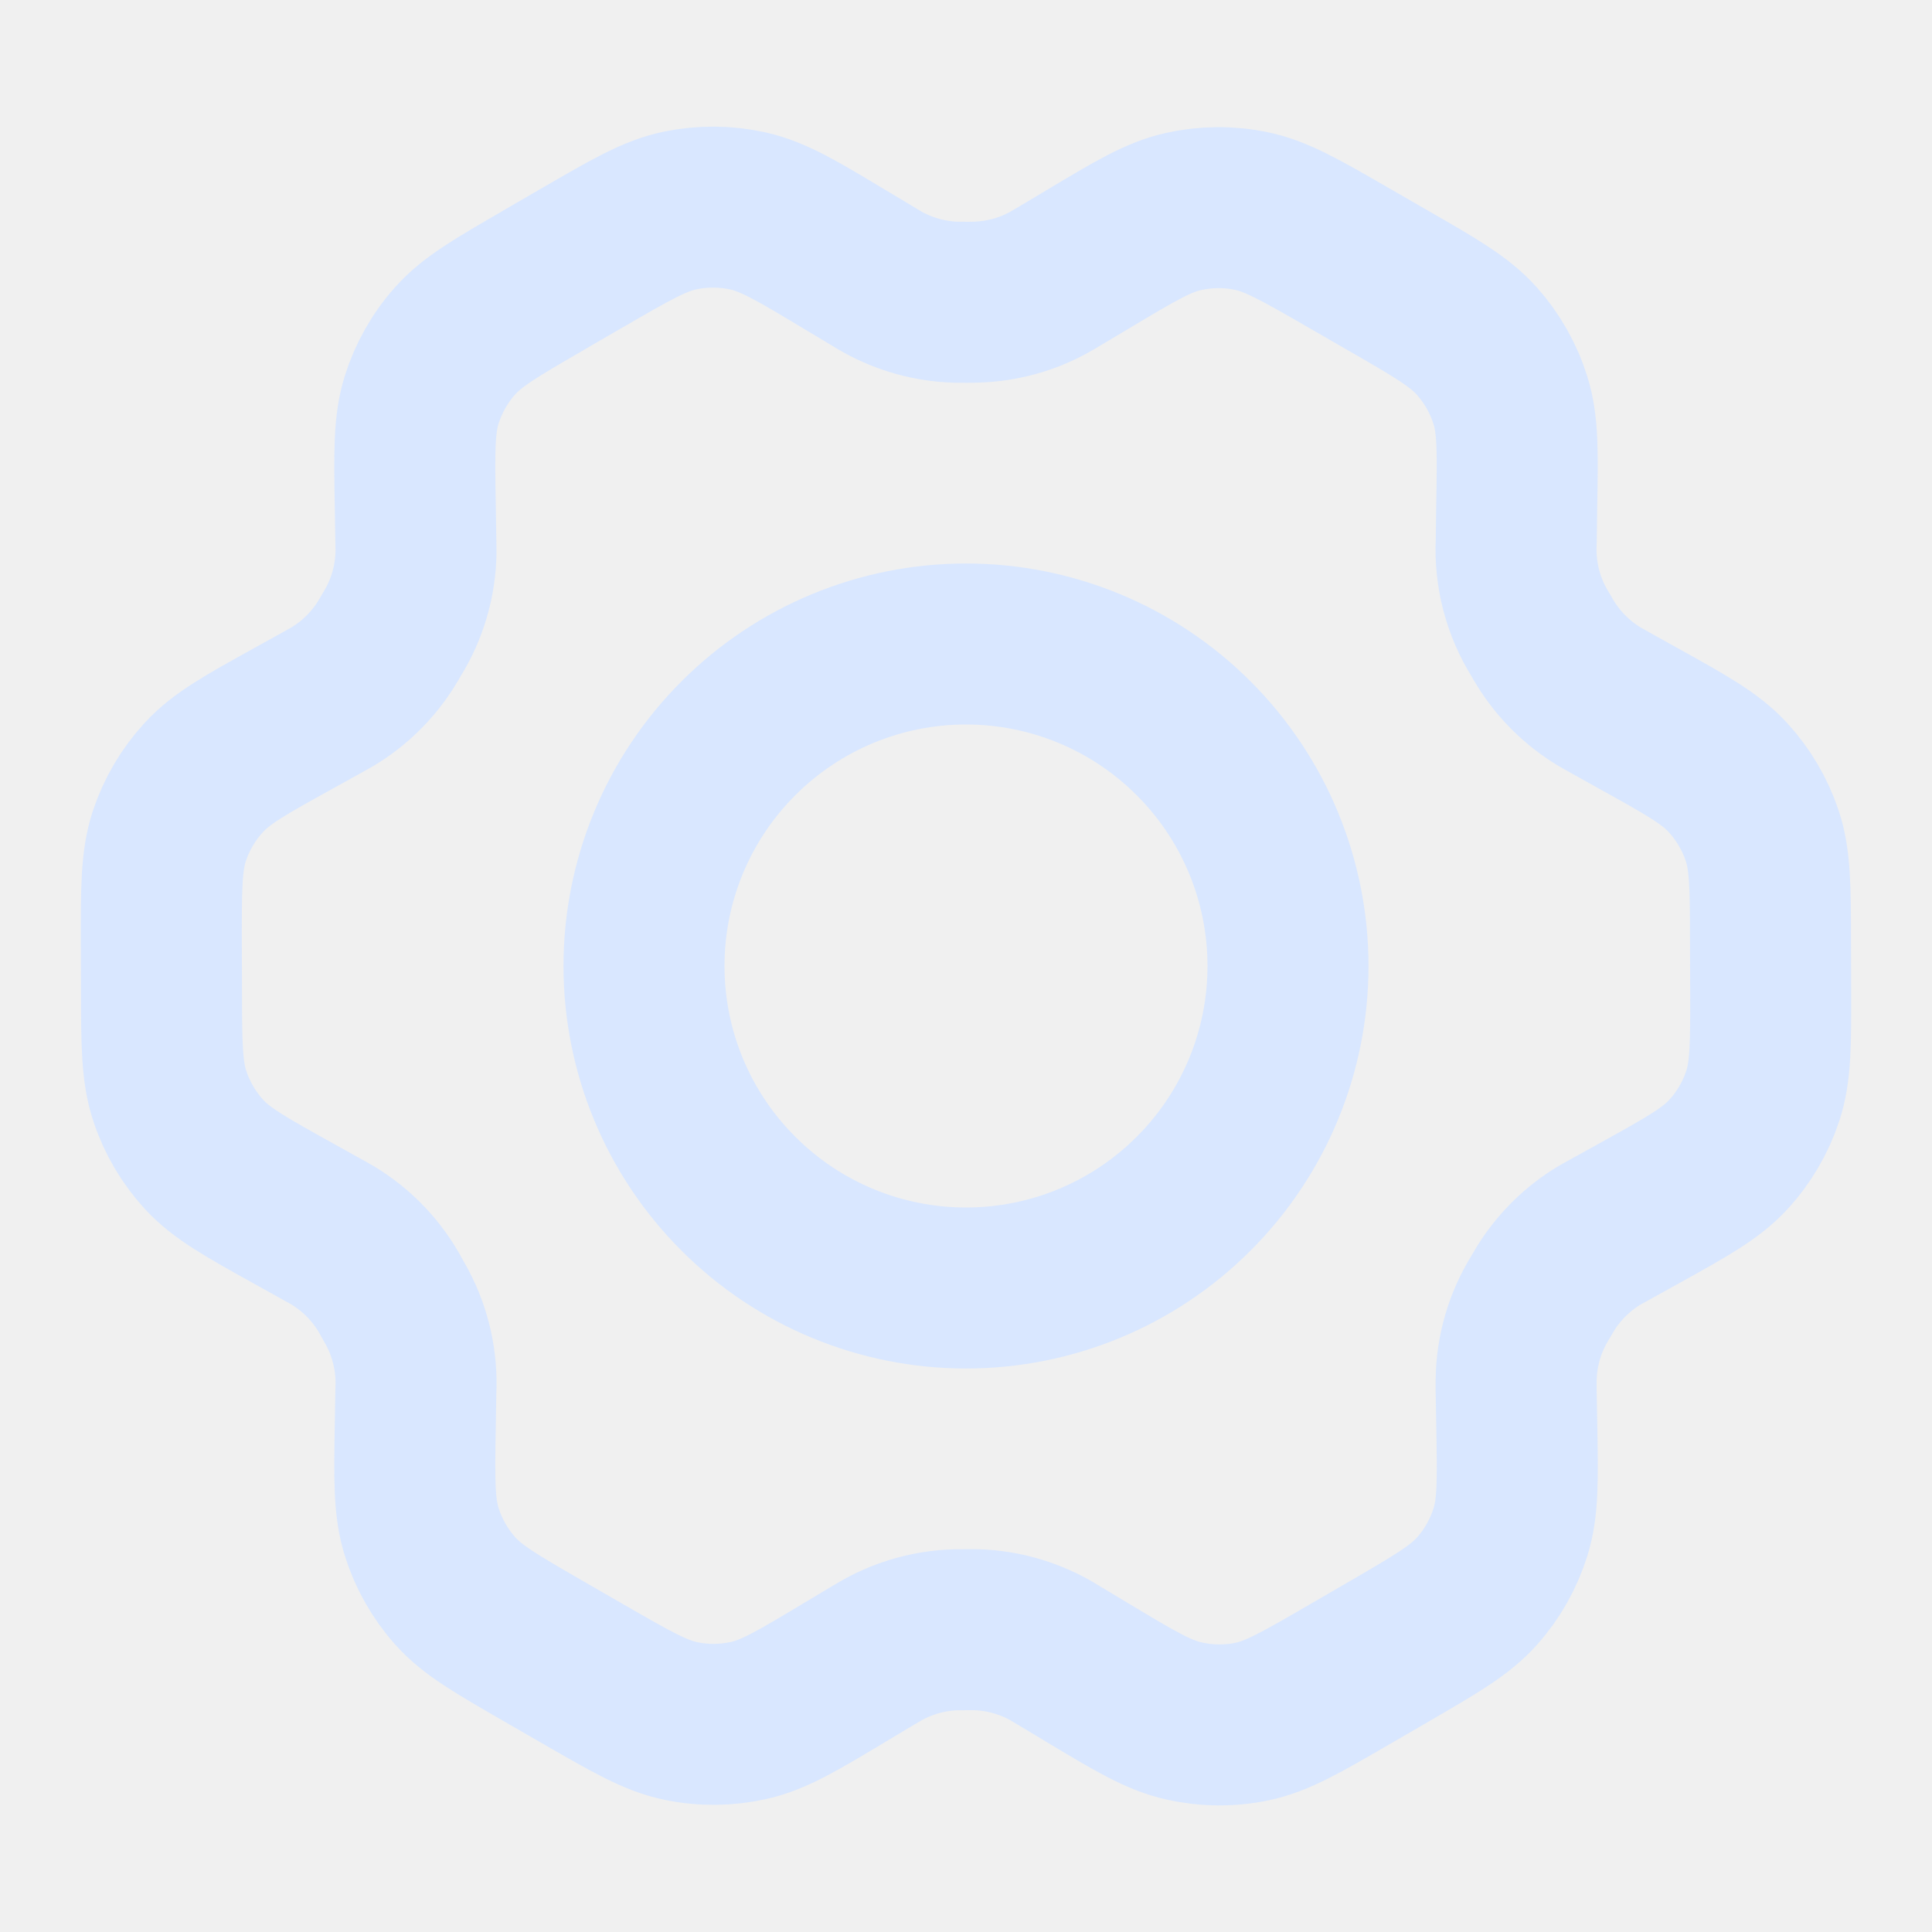
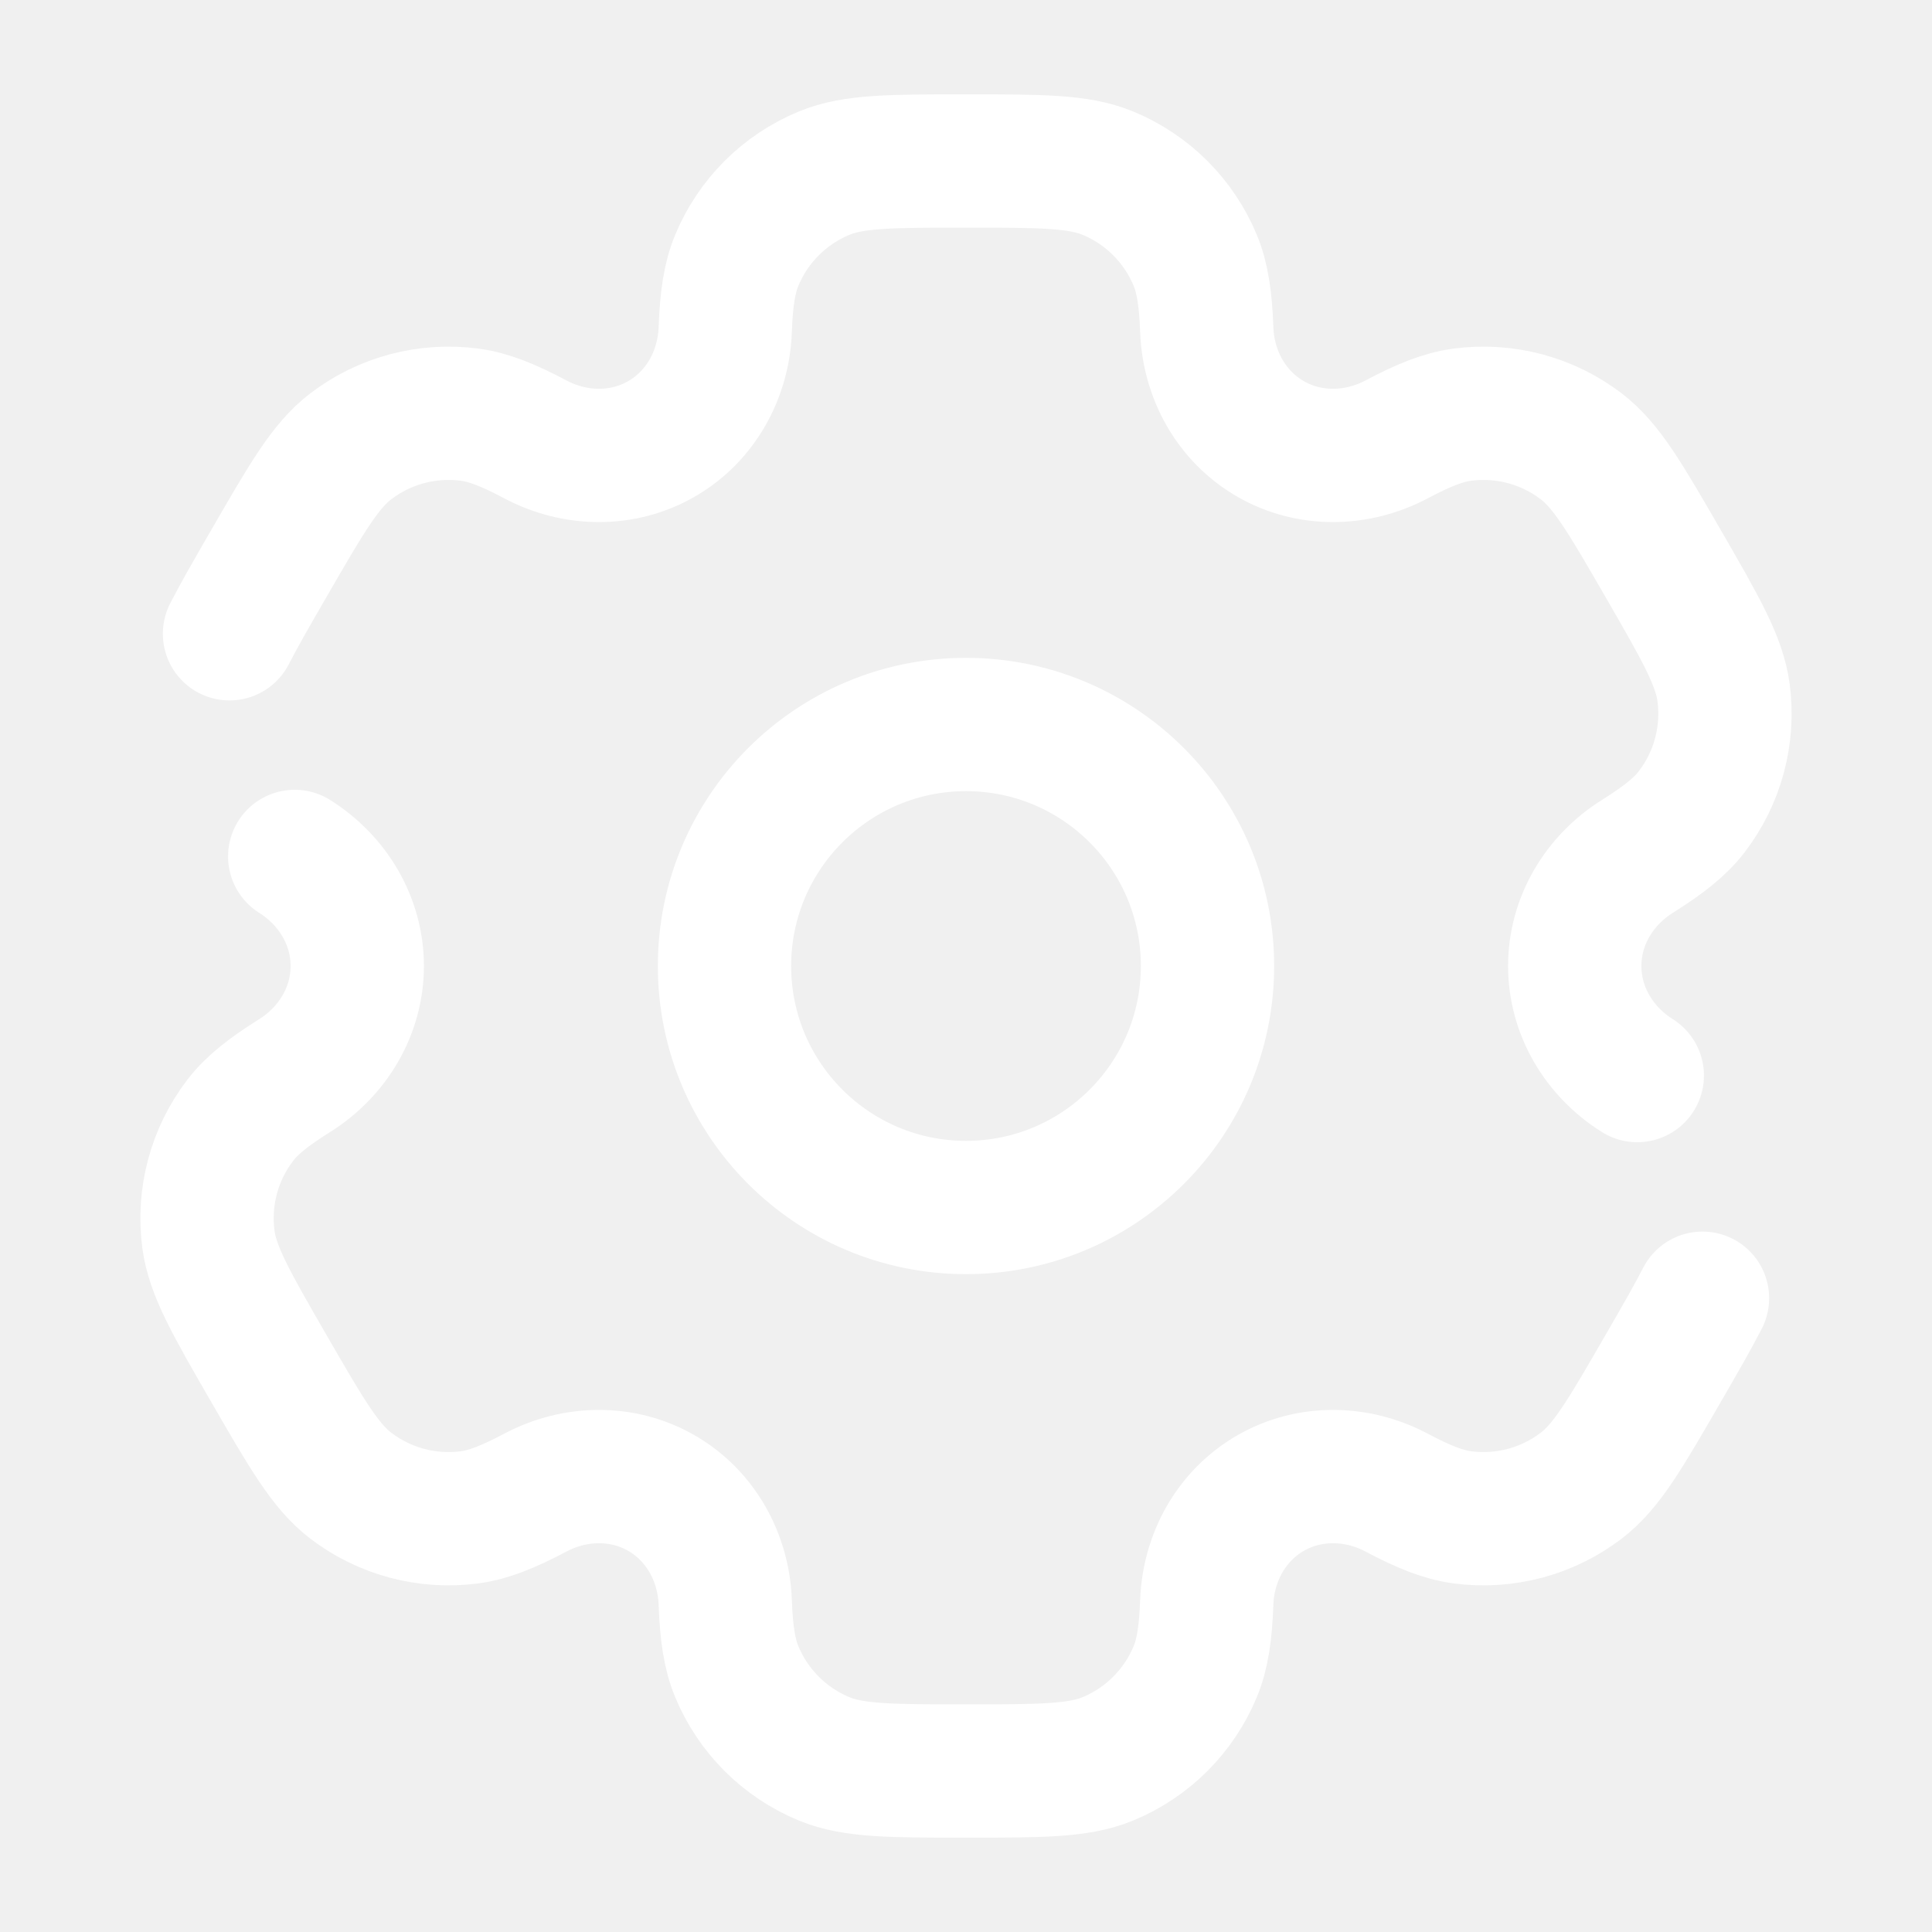
- <svg xmlns="http://www.w3.org/2000/svg" width="24" height="24" viewBox="0 0 24 24" fill="none">
-   <path d="M20.35 8.923L19.984 8.719L19.871 8.655C19.598 8.491 19.369 8.265 19.201 7.995C19.183 7.968 19.167 7.939 19.135 7.883C18.919 7.537 18.815 7.133 18.835 6.726L18.841 6.301C18.853 5.621 18.859 5.279 18.763 4.973C18.678 4.701 18.536 4.45 18.346 4.237C18.132 3.997 17.835 3.825 17.24 3.483L16.746 3.198C16.154 2.857 15.857 2.686 15.542 2.621C15.264 2.563 14.976 2.566 14.699 2.628C14.386 2.698 14.093 2.874 13.508 3.224L13.505 3.226L13.151 3.437C13.095 3.471 13.066 3.487 13.038 3.503C12.76 3.658 12.45 3.743 12.131 3.753C12.099 3.755 12.066 3.755 12.001 3.755L11.871 3.754C11.552 3.744 11.24 3.657 10.961 3.502C10.933 3.487 10.906 3.47 10.85 3.436L10.493 3.222C9.904 2.868 9.609 2.692 9.294 2.621C9.016 2.559 8.727 2.557 8.448 2.615C8.132 2.681 7.836 2.853 7.243 3.197L7.24 3.198L6.752 3.481L6.747 3.485C6.159 3.825 5.864 3.997 5.652 4.236C5.463 4.448 5.322 4.699 5.237 4.97C5.142 5.277 5.147 5.619 5.159 6.303L5.166 6.727C5.166 6.792 5.169 6.824 5.168 6.855C5.163 7.218 5.059 7.573 4.867 7.882C4.834 7.938 4.819 7.966 4.802 7.992C4.633 8.264 4.402 8.492 4.127 8.656L4.015 8.719L3.654 8.919C3.052 9.252 2.751 9.419 2.533 9.657C2.339 9.867 2.193 10.116 2.103 10.387C2.003 10.694 2.003 11.037 2.004 11.725L2.006 12.288C2.007 12.971 2.009 13.312 2.11 13.617C2.199 13.887 2.345 14.134 2.537 14.343C2.755 14.579 3.053 14.745 3.65 15.077L4.008 15.276C4.069 15.31 4.1 15.326 4.129 15.344C4.442 15.532 4.698 15.802 4.869 16.125L4.936 16.245C5.105 16.564 5.184 16.923 5.166 17.283L5.159 17.69C5.147 18.376 5.142 18.72 5.238 19.027C5.323 19.299 5.465 19.55 5.655 19.763C5.869 20.003 6.167 20.174 6.761 20.517L7.255 20.802C7.848 21.143 8.144 21.314 8.459 21.379C8.737 21.437 9.025 21.434 9.302 21.372C9.616 21.302 9.909 21.126 10.496 20.774L10.85 20.562L10.963 20.496C11.241 20.342 11.551 20.256 11.87 20.246L12 20.245H12.13C12.448 20.255 12.76 20.342 13.04 20.497L13.132 20.552L13.508 20.778C14.098 21.132 14.392 21.308 14.707 21.378C14.985 21.441 15.274 21.444 15.553 21.386C15.868 21.32 16.166 21.147 16.759 20.803L17.254 20.516C17.842 20.174 18.137 20.003 18.349 19.764C18.539 19.551 18.679 19.301 18.764 19.03C18.859 18.725 18.854 18.386 18.842 17.712L18.834 17.272V17.145C18.839 16.781 18.942 16.426 19.134 16.117L19.199 16.007C19.368 15.735 19.599 15.507 19.874 15.343L19.984 15.282L19.986 15.281L20.347 15.081C20.949 14.747 21.25 14.581 21.469 14.343C21.663 14.133 21.809 13.883 21.898 13.613C21.998 13.308 21.998 12.966 21.996 12.286L21.994 11.712C21.993 11.029 21.992 10.687 21.891 10.382C21.801 10.113 21.655 9.866 21.463 9.657C21.246 9.421 20.948 9.255 20.352 8.924L20.35 8.923Z" stroke="#D9E7FF" stroke-width="2" stroke-linecap="round" stroke-linejoin="round" />
-   <path d="M8 12C8 13.061 8.421 14.078 9.172 14.828C9.922 15.579 10.939 16 12 16C13.061 16 14.078 15.579 14.828 14.828C15.579 14.078 16 13.061 16 12C16 10.939 15.579 9.922 14.828 9.172C14.078 8.421 13.061 8 12 8C10.939 8 9.922 8.421 9.172 9.172C8.421 9.922 8 10.939 8 12Z" stroke="#D9E7FF" stroke-width="2" stroke-linecap="round" stroke-linejoin="round" />
+ <svg xmlns="http://www.w3.org/2000/svg" width="800px" height="800px" viewBox="0 0 24 24" fill="none">
+   <g id="SVGRepo_bgCarrier" stroke-width="0" />
+   <g id="SVGRepo_tracerCarrier" stroke-linecap="round" stroke-linejoin="round" />
+   <g id="SVGRepo_iconCarrier">
+     <circle cx="12" cy="12" r="3" stroke="#ffffff" stroke-width="1.656" />
+     <path d="M3.661 10.639C4.134 10.936 4.438 11.442 4.438 12C4.438 12.558 4.134 13.064 3.661 13.361C3.34 13.563 3.132 13.724 2.985 13.916C2.662 14.337 2.52 14.869 2.589 15.395C2.641 15.789 2.874 16.193 3.34 17C3.806 17.807 4.039 18.21 4.354 18.453C4.775 18.776 5.307 18.918 5.833 18.849C6.073 18.817 6.316 18.718 6.652 18.541C7.145 18.28 7.736 18.27 8.219 18.549C8.702 18.828 8.988 19.344 9.009 19.902C9.023 20.282 9.06 20.542 9.152 20.765C9.355 21.255 9.745 21.645 10.235 21.848C10.602 22 11.068 22 12 22C12.932 22 13.398 22 13.765 21.848C14.255 21.645 14.645 21.255 14.848 20.765C14.94 20.542 14.977 20.282 14.991 19.902C15.012 19.344 15.298 18.828 15.781 18.549C16.264 18.27 16.855 18.28 17.348 18.541C17.684 18.719 17.927 18.817 18.167 18.849C18.693 18.918 19.225 18.776 19.646 18.453C19.961 18.211 20.194 17.807 20.66 17C20.868 16.641 21.029 16.361 21.149 16.127M20.339 13.361C19.866 13.064 19.562 12.558 19.562 12C19.562 11.442 19.866 10.936 20.339 10.639C20.66 10.437 20.867 10.276 21.015 10.084C21.338 9.663 21.48 9.131 21.411 8.605C21.359 8.211 21.126 7.807 20.66 7C20.194 6.193 19.961 5.79 19.646 5.547C19.225 5.224 18.693 5.082 18.167 5.151C17.927 5.183 17.684 5.281 17.348 5.459C16.854 5.72 16.264 5.73 15.781 5.451C15.298 5.172 15.012 4.656 14.991 4.098C14.977 3.719 14.94 3.458 14.848 3.235C14.645 2.745 14.255 2.355 13.765 2.152C13.398 2 12.932 2 12 2C11.068 2 10.602 2 10.235 2.152C9.745 2.355 9.355 2.745 9.152 3.235C9.06 3.458 9.023 3.718 9.009 4.098C8.988 4.656 8.702 5.172 8.219 5.451C7.736 5.73 7.145 5.72 6.652 5.459C6.316 5.281 6.073 5.183 5.833 5.151C5.307 5.082 4.775 5.224 4.354 5.547C4.039 5.789 3.806 6.193 3.34 7C3.132 7.359 2.971 7.639 2.851 7.873" stroke="#ffffff" stroke-width="1.656" stroke-linecap="round" />
+   </g>
</svg>
